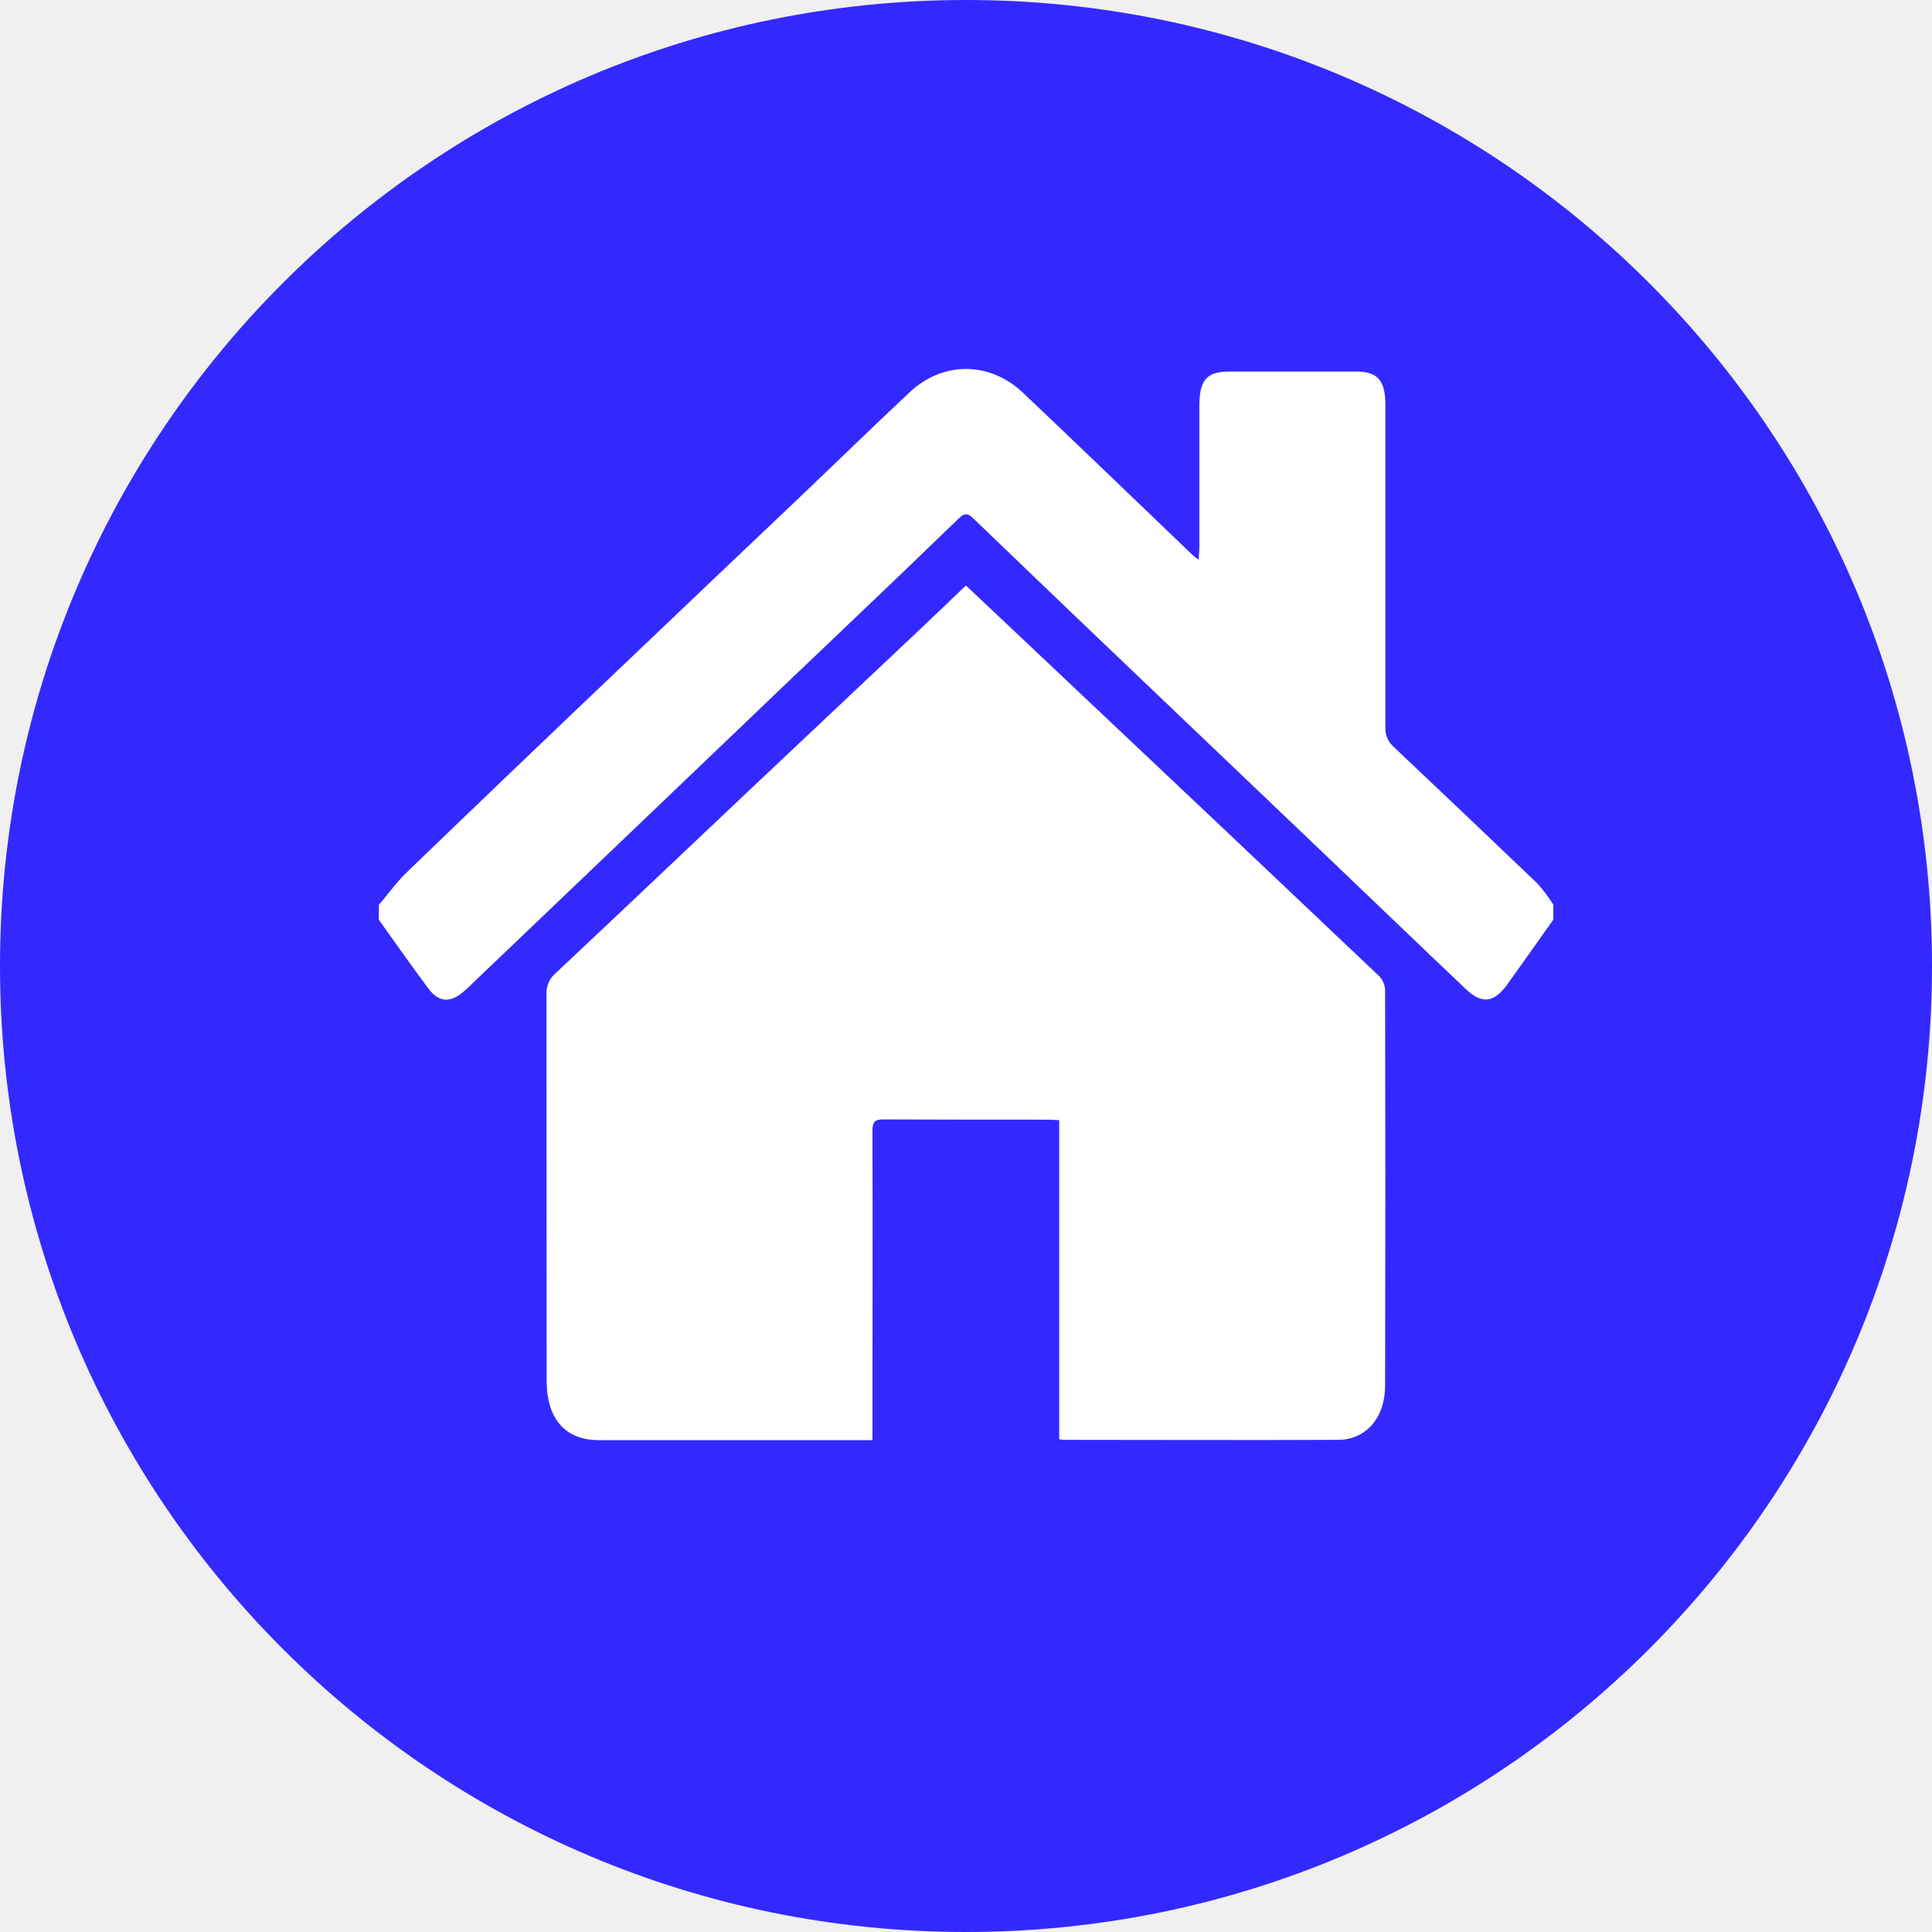
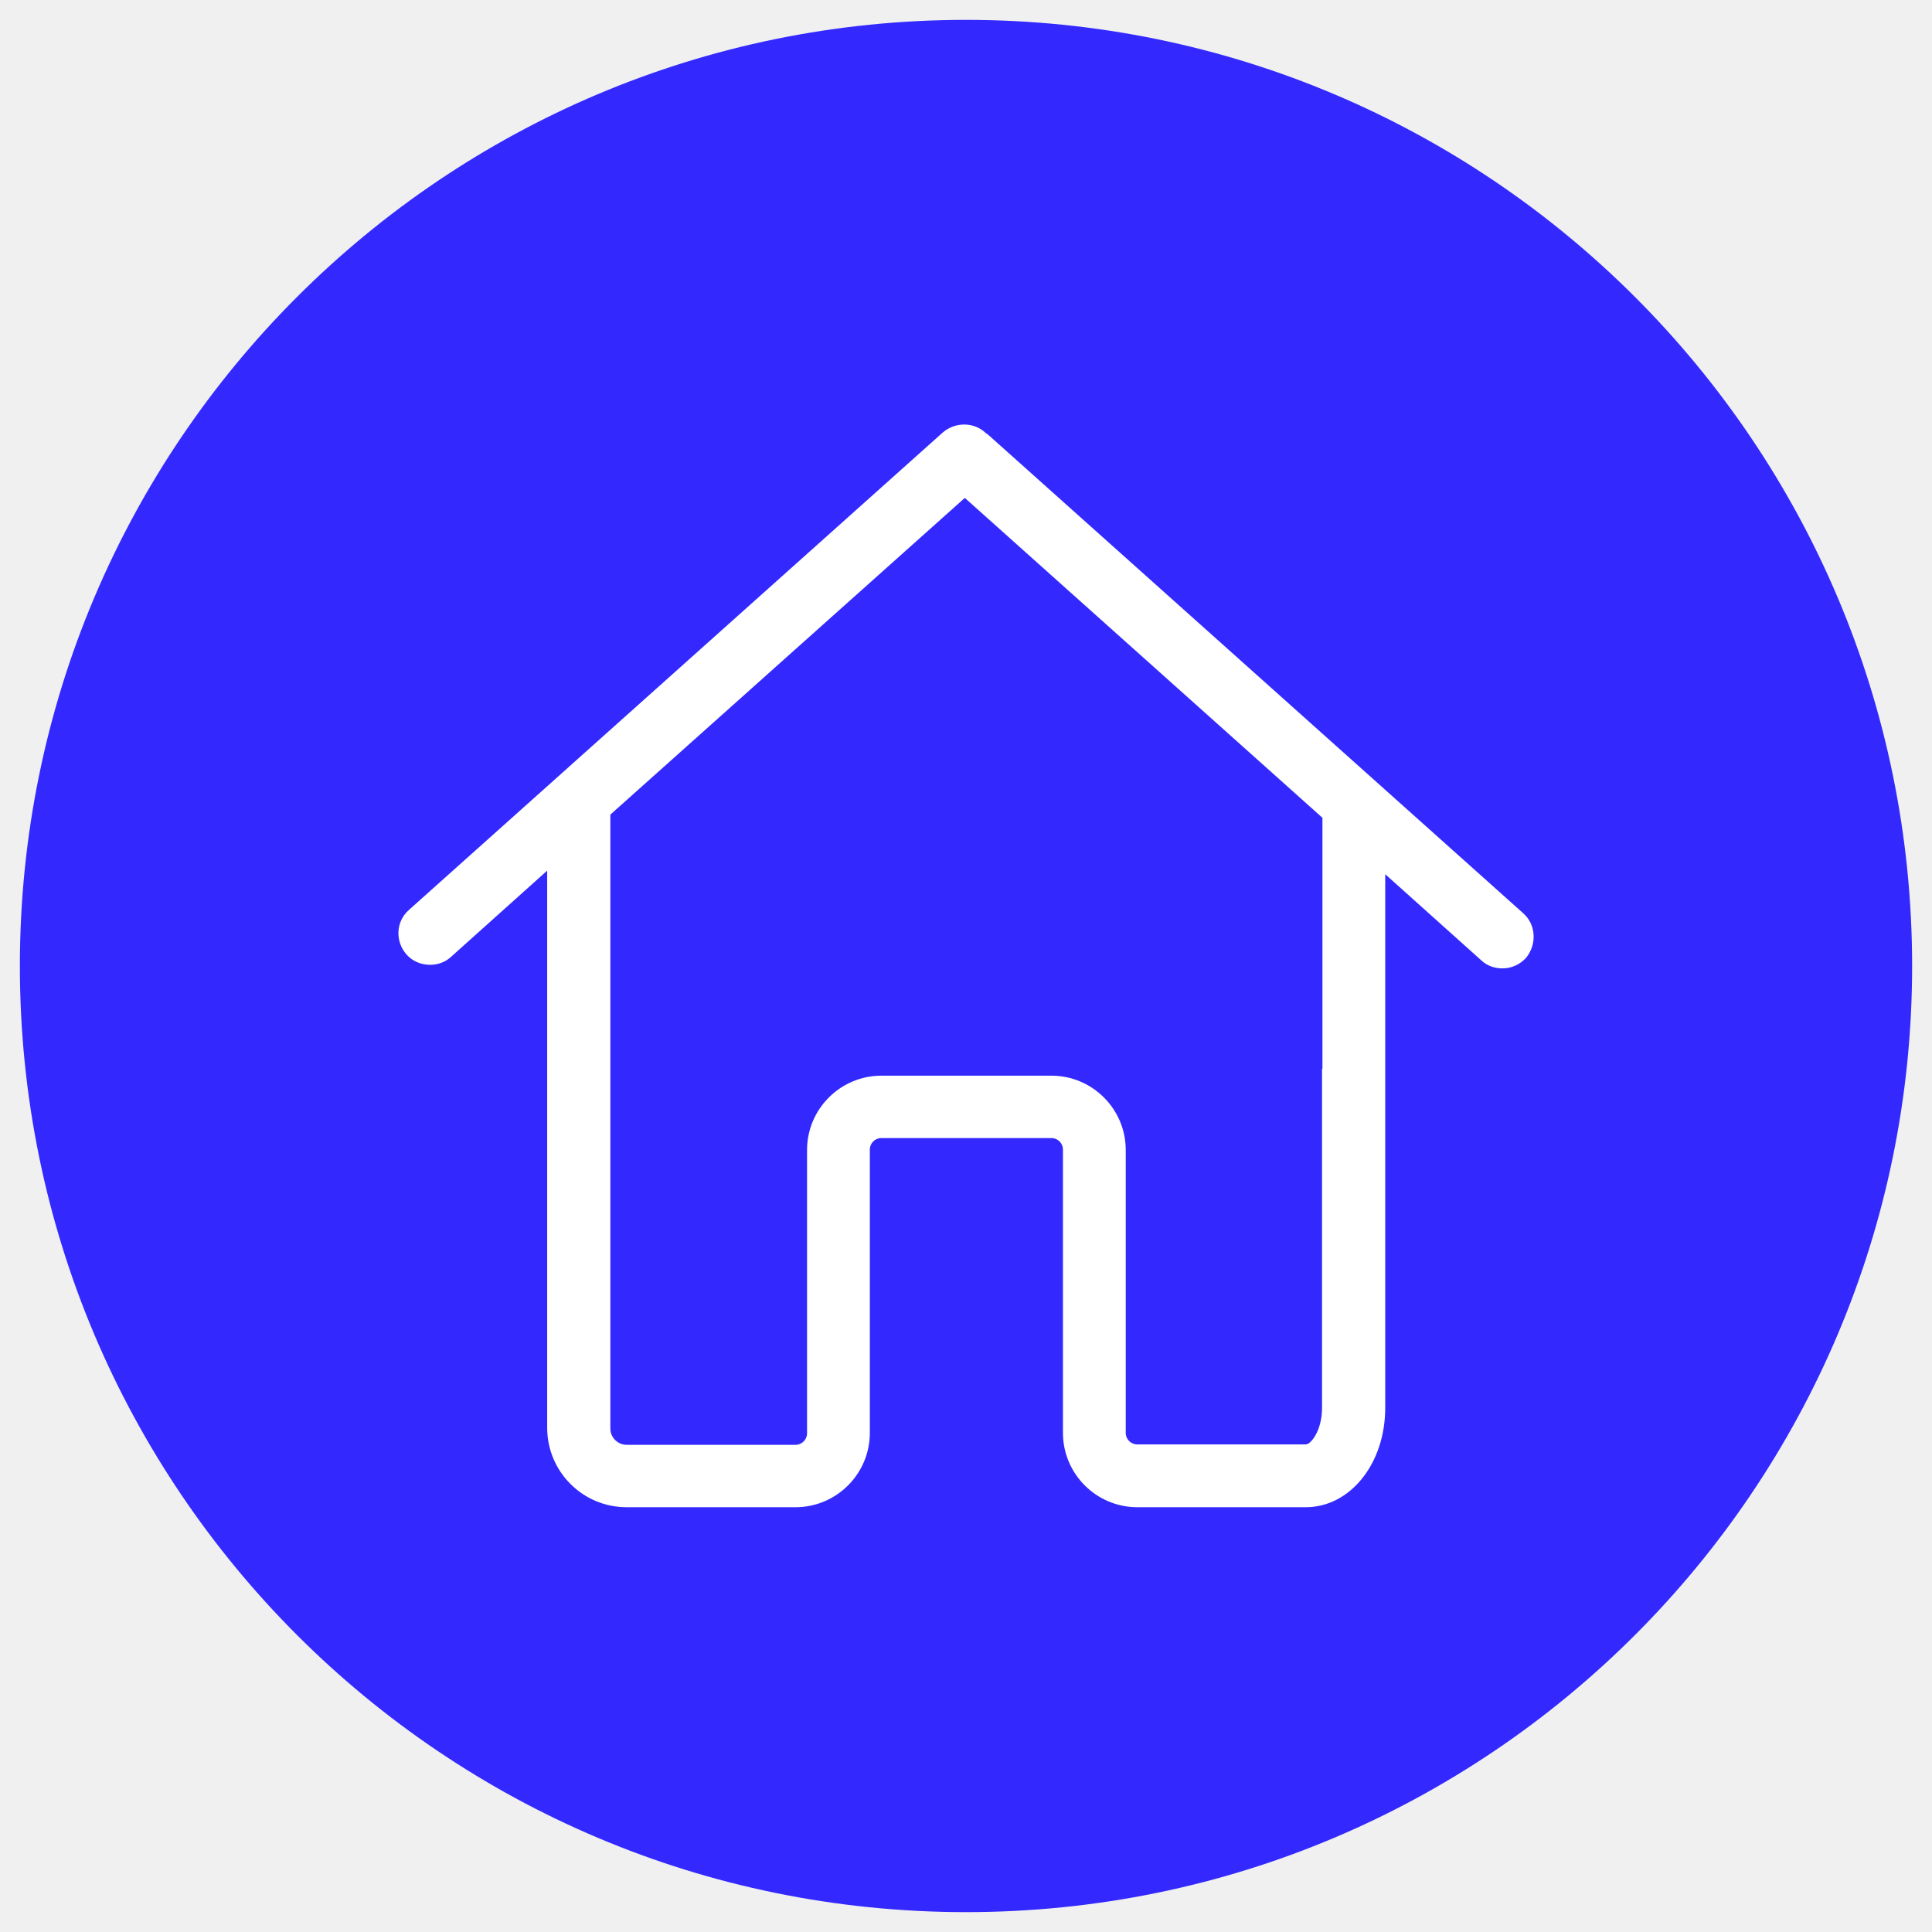
- <svg xmlns="http://www.w3.org/2000/svg" viewBox="0 0 494.62 494.62">
-   <defs>
-     <style>.cls-1{fill:#3329ff;}.cls-2{fill:#fff;}</style>
-   </defs>
-   <g id="Capa_2" data-name="Capa 2">
-     <g id="Layer_1" data-name="Layer 1">
-       <circle class="cls-1" cx="247.31" cy="247.31" r="247.31" />
-       <path class="cls-2" d="M97,231.65c2.43-2.85,4.67-6,7.32-8.5Q132.49,196,160.8,169.09q21.65-20.65,43.35-41.23c9.59-9.13,19.09-18.39,28.74-27.44,8.5-8,20.46-7.93,29,.12,14.6,13.83,29.08,27.82,43.62,41.74.29.28.62.49,1.34,1,.09-1.32.2-2.25.2-3.18q0-18,0-36.05c0-6.81,1.85-8.92,7.72-8.93q16.2,0,32.4,0c5.54,0,7.51,2.26,7.51,8.64q0,41.14,0,82.28a6.36,6.36,0,0,0,2.09,5.14q18.5,17.47,36.9,35.08a40.79,40.79,0,0,1,4,5.34v3.85c-3.92,5.52-7.82,11.07-11.77,16.56-3.41,4.73-6.47,5.15-10.67,1.17-11.21-10.62-22.33-21.36-33.5-32Q327,207.1,312.2,193q-15.2-14.51-30.4-29-16.39-15.67-32.74-31.39c-1.27-1.23-2.18-1.26-3.48,0q-14.93,14.45-30,28.77t-29.85,28.5l-30,28.68-33.52,32c-1.29,1.23-2.54,2.53-3.91,3.63-3.14,2.55-6,2.36-8.54-1-4.37-5.8-8.53-11.81-12.78-17.73Z" />
-       <path class="cls-2" d="M271.17,368.48v-81.7c-1.06-.05-1.84-.13-2.62-.13-14.17,0-28.33,0-42.5-.06-2.12,0-2.7.64-2.69,3.07.08,25.05,0,50.1,0,75.15v3.89H153.36c-8.65,0-13.4-5.39-13.41-15.29q0-49.41-.05-98.83a6.77,6.77,0,0,1,2.43-5.51c16.57-15.55,33.06-31.22,49.59-46.84q21.83-20.62,43.7-41.2c3.87-3.65,7.71-7.36,11.67-11.14l17.33,16.35,50.15,47.36Q334,231.79,353.19,250a5.46,5.46,0,0,1,1.42,3.48q.11,50.65,0,101.31c0,8.14-4.91,13.8-11.95,13.83-23.37.11-46.74,0-70.11,0A12.6,12.6,0,0,1,271.17,368.48Z" />
-     </g>
+ <svg xmlns="http://www.w3.org/2000/svg" version="1.1" id="Capa_1" x="0px" y="0px" viewBox="0 0 486.2 486.2" style="enable-background:new 0 0 486.2 486.2;" xml:space="preserve">
+   <style type="text/css">
+ 	.st0{fill:#3329FF;}
+ 	.st1{fill:#FFFFFF;}
+ </style>
+   <circle class="st0" cx="243.1" cy="243.1" r="238.1" />
+   <g>
+     <path class="st1" d="M383.3,229.8L248.9,109.6c-0.2-0.2-0.5-0.4-0.8-0.6c-2.9-2.8-7.6-2.9-10.8-0.2L102.9,229   c-3.3,2.9-3.5,7.9-0.6,11.2c1.6,1.8,3.8,2.6,5.9,2.6c1.9,0,3.8-0.6,5.3-2l24.2-21.7v4.2v62.8v73.2c0,11,8.9,20,20,20   c0.2,0,0.3,0,0.5,0s0.3,0,0.5,0h41.5c10.3,0,18.7-8.4,18.7-18.7v-71.3c0-1.6,1.3-2.9,2.9-2.9h42.8c1.6,0,2.9,1.3,2.9,2.9v71.3   c0,10.3,8.4,18.7,18.7,18.7h42.4c11.2,0,20-11,20-25V289v-20V220l24.2,21.7c1.5,1.4,3.4,2,5.3,2c2.2,0,4.3-0.9,5.9-2.6   C386.8,237.7,386.6,232.7,383.3,229.8z M332.7,269v20v65.3c0,5.7-2.8,9.2-4.1,9.2h-42.4c-1.6,0-2.9-1.3-2.9-2.9v-71.2   c0-10.3-8.4-18.7-18.7-18.7h-42.8c-10.3,0-18.7,8.4-18.7,18.7v71.3c0,1.6-1.3,2.9-2.9,2.9h-41.5c-0.2,0-0.3,0-0.5,0s-0.3,0-0.5,0   c-2.2,0-4.1-1.8-4.1-4.1v-73.3v-62.8V205l89.2-79.7l90,80.5V269L332.7,269z" />
  </g>
</svg>
